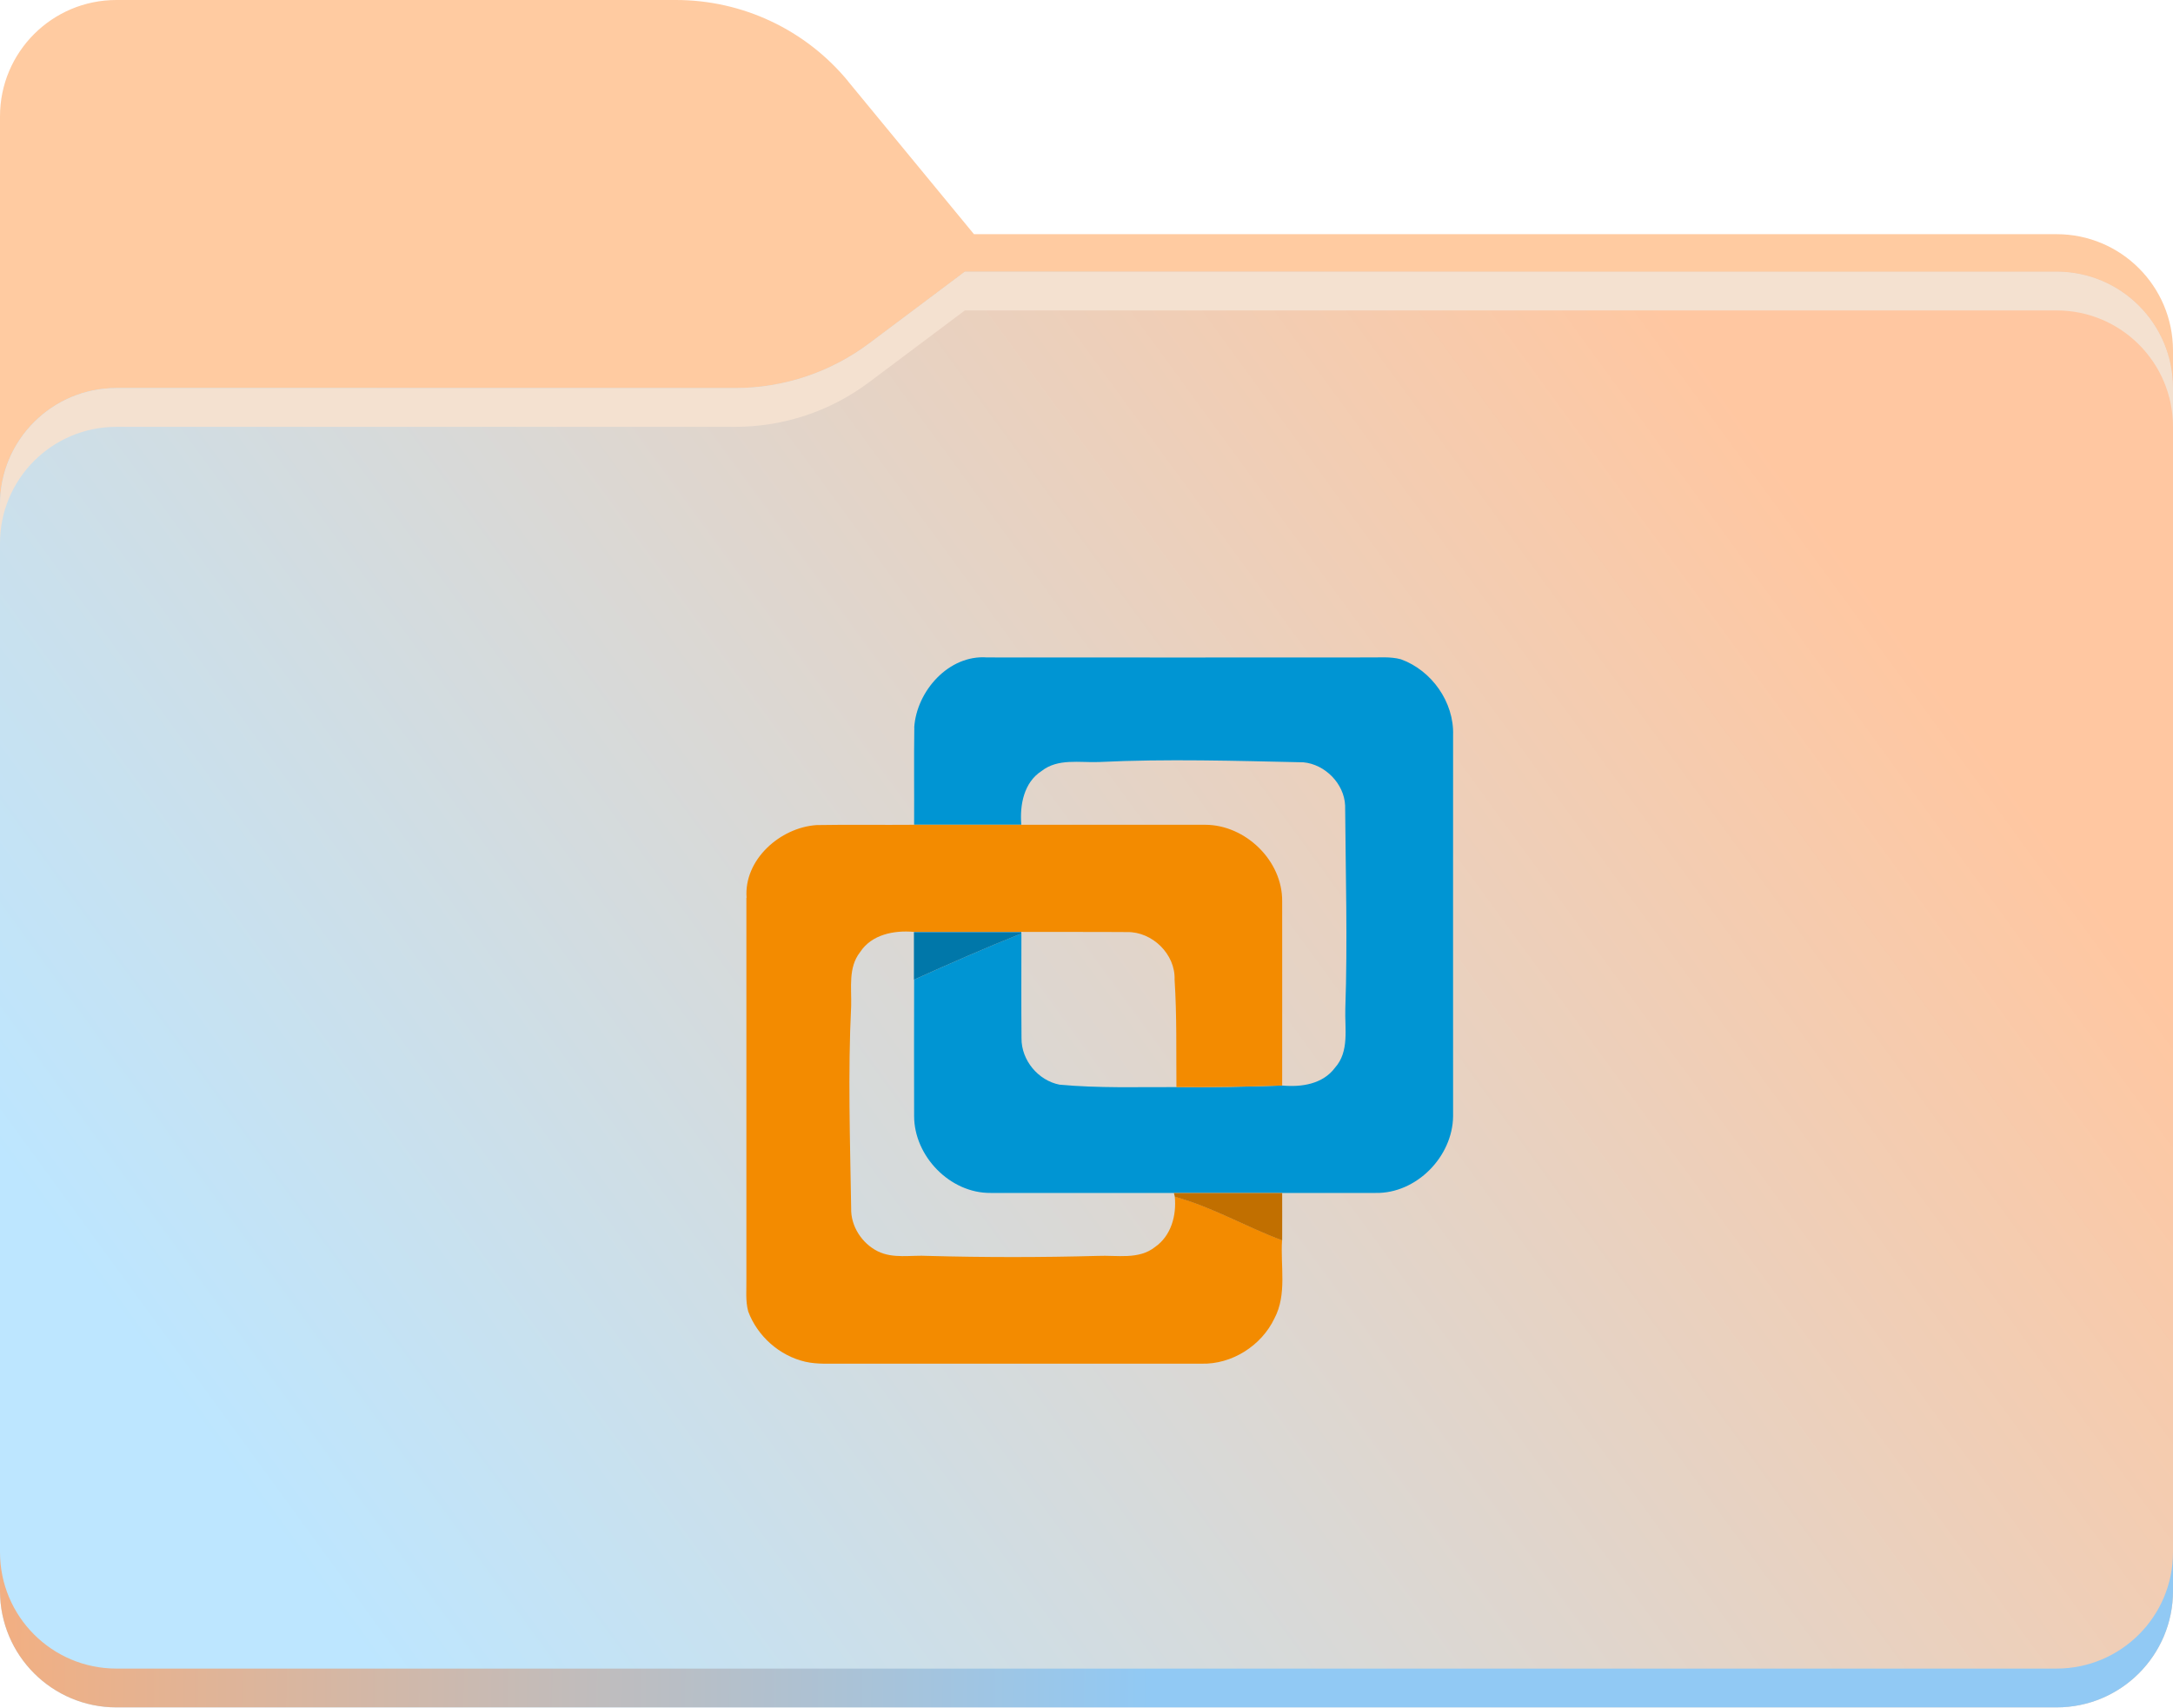
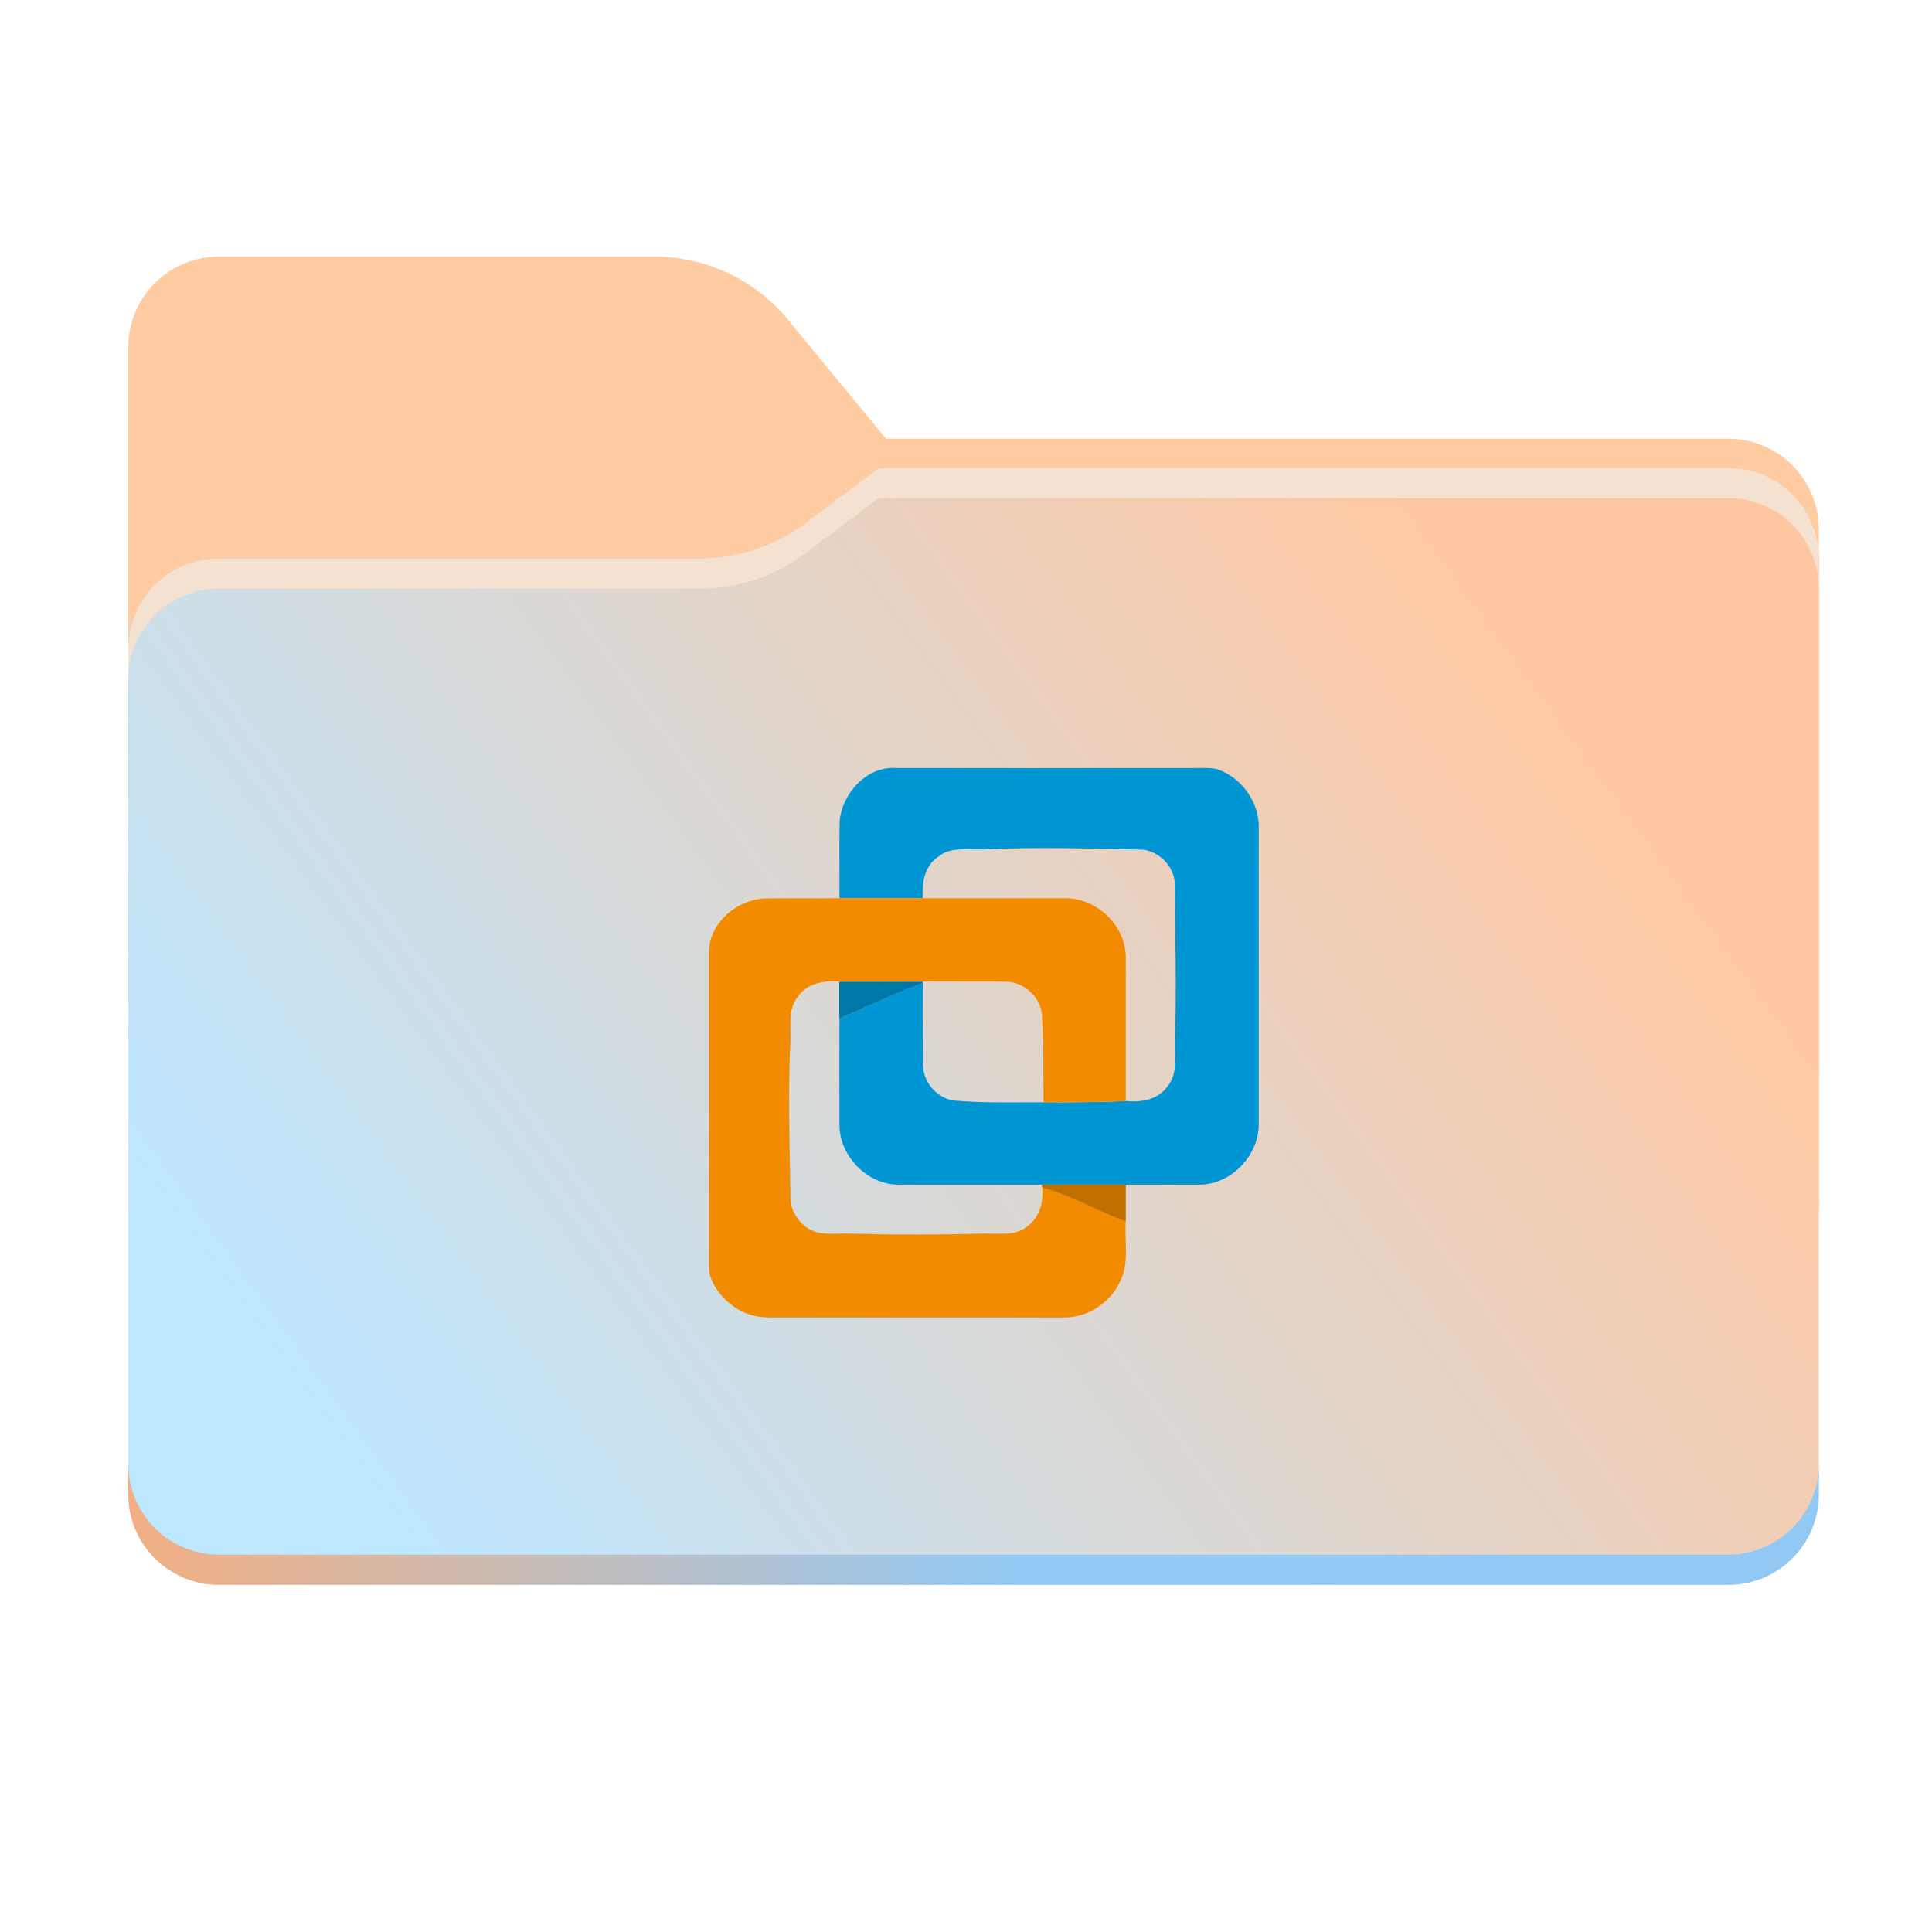
- <svg xmlns="http://www.w3.org/2000/svg" id="Layer_1" data-name="Layer 1" viewBox="0 0 224 176">
+ <svg xmlns="http://www.w3.org/2000/svg" width="256" height="256" viewBox="0 0 256 256">
  <defs>
    <style>
      .cls-1 {
        fill: #0077a9;
      }

      .cls-2 {
        fill: url(#_未命名的渐变_5);
      }

      .cls-2, .cls-3, .cls-4, .cls-5, .cls-6, .cls-7 {
        fill-rule: evenodd;
      }

      .cls-8 {
        fill: #c16f00;
      }

      .cls-3 {
        fill: url(#linear-gradient);
      }

      .cls-4 {
        fill: #ffcba1;
      }

      .cls-5 {
        fill: url(#_未命名的渐变_4);
      }

      .cls-9 {
        fill: #f38b00;
      }

      .cls-10 {
        fill: none;
        mask: url(#mask);
      }

      .cls-11 {
        fill: #0095d3;
      }

      .cls-6 {
        fill: #f4e1d0;
      }

      .cls-7 {
        fill: #a6a1a1;
      }
    </style>
    <linearGradient id="linear-gradient" x1="15.58" y1="205.55" x2="196.35" y2="24.41" gradientTransform="translate(0 190) scale(1 -1)" gradientUnits="userSpaceOnUse">
      <stop offset="0" stop-color="#05815d" />
      <stop offset="1" stop-color="#0c575f" />
    </linearGradient>
    <mask id="mask" x="0" y="0" width="224" height="138" maskUnits="userSpaceOnUse">
      <g id="mask0_501_11930" data-name="mask0 501 11930">
        <path class="cls-3" d="m87.43,8.38c-4.37-5.31-10.88-8.38-17.75-8.38H12C5.37,0,0,5.37,0,12v114c0,6.63,5.37,12,12,12h200c6.63,0,12-5.37,12-12V36.14c0-6.63-5.37-12-12-12h-111.6l-12.98-15.76Z" />
      </g>
    </mask>
    <linearGradient id="_未命名的渐变_5" data-name="未命名的渐变 5" x1="217.76" y1="159.18" x2=".89" y2=".92" gradientTransform="translate(0 190) scale(1 -1)" gradientUnits="userSpaceOnUse">
      <stop offset=".14" stop-color="#ffc7a1" />
      <stop offset=".43" stop-color="#e3d4c8" />
      <stop offset=".85" stop-color="#bde6ff" />
    </linearGradient>
    <linearGradient id="_未命名的渐变_4" data-name="未命名的渐变 4" x1="-.07" y1="23.32" x2="223.94" y2="20.82" gradientTransform="translate(0 190) scale(1 -1)" gradientUnits="userSpaceOnUse">
      <stop offset="0" stop-color="#f2af82" />
      <stop offset=".53" stop-color="#91c9f4" />
    </linearGradient>
  </defs>
-   <path class="cls-4" d="m87.43,8.38c-4.37-5.31-10.88-8.38-17.75-8.38H12C5.37,0,0,5.37,0,12v114c0,6.63,5.37,12,12,12h200c6.63,0,12-5.37,12-12V36.14c0-6.63-5.37-12-12-12h-111.6l-12.98-15.76Z" />
-   <g class="cls-10">
-     <path class="cls-7" d="m75.79,40c4.98,0,9.82-1.61,13.8-4.6l9.87-7.4h112.54c6.63,0,12,5.37,12,12v86c0,6.63-5.37,12-12,12H12c-6.63,0-12-5.37-12-12V52c0-6.63,5.37-12,12-12h63.79Z" />
-   </g>
-   <path class="cls-2" d="m75.79,40c4.98,0,9.82-1.61,13.8-4.6l9.87-7.4h112.54c6.63,0,12,5.37,12,12v124c0,6.63-5.37,12-12,12H12c-6.63,0-12-5.37-12-12V52c0-6.63,5.37-12,12-12h63.79Z" />
-   <path class="cls-5" d="m0,160v4c0,6.63,5.37,12,12,12h200c6.63,0,12-5.37,12-12v-4c0,6.63-5.37,12-12,12H12c-6.63,0-12-5.37-12-12Z" />
-   <path class="cls-6" d="m89.59,35.4c-3.98,2.98-8.82,4.6-13.8,4.6H12c-6.63,0-12,5.37-12,12v4c0-6.63,5.37-12,12-12h63.79c4.98,0,9.82-1.61,13.8-4.6l9.87-7.4h112.54c6.63,0,12,5.37,12,12v-4c0-6.63-5.37-12-12-12h-112.54l-9.87,7.4Z" />
-   <g>
-     <g id="_0095d3ff" data-name="#0095d3ff">
-       <path class="cls-11" d="m94.24,75.01c.23-3.76,3.56-7.54,7.51-7.24,13.09.02,26.18,0,39.27,0,1.13.02,2.28-.11,3.39.19,3.18,1.15,5.49,4.42,5.38,7.82-.01,13.1,0,26.19,0,39.29-.05,4.17-3.79,7.98-7.99,7.9-3.2,0-6.41,0-9.62,0-3.71,0-7.43,0-11.15,0-6.31,0-12.61,0-18.92,0-4.18.04-7.88-3.79-7.88-7.93-.02-4.69,0-9.37,0-14.06,3.66-1.65,7.34-3.27,11.06-4.76,0,3.6-.02,7.21.01,10.81-.02,2.26,1.72,4.35,3.92,4.78,4.01.37,8.04.24,12.07.25,3.64.04,7.27-.03,10.9-.16,1.96.18,4.16-.14,5.42-1.83,1.51-1.68,1-4.05,1.07-6.11.24-6.97.03-13.96-.02-20.93-.1-2.26-2.08-4.25-4.31-4.45-7.02-.15-14.05-.37-21.07-.03-1.98.08-4.22-.4-5.9.92-1.84,1.18-2.27,3.51-2.1,5.54h-11.05c.02-3.34-.03-6.68.02-10.02Z" />
+   <g transform="translate(17, 34)">
+     <path class="cls-4" d="m87.43,8.38c-4.37-5.31-10.88-8.38-17.75-8.38H12C5.37,0,0,5.37,0,12v114c0,6.63,5.37,12,12,12h200c6.63,0,12-5.37,12-12V36.14c0-6.63-5.37-12-12-12h-111.6l-12.98-15.76Z" />
+     <g class="cls-10">
+       <path class="cls-7" d="m75.79,40c4.98,0,9.82-1.61,13.8-4.6l9.87-7.4h112.54c6.63,0,12,5.37,12,12v86c0,6.63-5.37,12-12,12H12c-6.63,0-12-5.37-12-12V52c0-6.63,5.37-12,12-12h63.79Z" />
    </g>
-     <g id="_f38b00ff" data-name="#f38b00ff">
-       <path class="cls-9" d="m76.96,92.56c-.3-3.95,3.47-7.26,7.22-7.51,3.34-.06,6.69,0,10.04-.03h11.05c6.33,0,12.66,0,18.98,0,4.14.01,7.96,3.7,7.92,7.88.01,6.33,0,12.67,0,19-3.63.12-7.26.19-10.9.16-.03-3.69.05-7.38-.19-11.07.1-2.62-2.29-4.96-4.9-4.91-3.63-.03-7.27,0-10.91-.02-3.69,0-7.38,0-11.07,0-2.03-.18-4.35.26-5.54,2.09-1.24,1.58-.87,3.67-.92,5.53-.34,6.95-.11,13.92,0,20.87-.05,1.84,1.1,3.61,2.73,4.43,1.6.8,3.45.38,5.17.48,5.84.16,11.68.16,17.52,0,1.98-.09,4.23.42,5.91-.92,1.66-1.16,2.22-3.25,2.03-5.19,3.84,1.05,7.33,3.11,11.06,4.49-.18,2.68.53,5.58-.79,8.07-1.34,2.81-4.39,4.75-7.52,4.66-12.33,0-24.66,0-36.99,0-1.29-.02-2.59.09-3.85-.2-2.65-.61-4.93-2.63-5.88-5.18-.3-1.1-.17-2.25-.19-3.37,0-13.1,0-26.2,0-39.29Z" />
-     </g>
-     <g id="_0077a9fe" data-name="#0077a9fe">
-       <path class="cls-1" d="m94.21,96.08c3.69,0,7.38,0,11.07,0v.15c-3.73,1.49-7.41,3.11-11.07,4.76,0-1.64,0-3.28,0-4.91Z" />
-     </g>
-     <g id="_c16f00fe" data-name="#c16f00fe">
-       <path class="cls-8" d="m121.02,122.98c3.71,0,7.43,0,11.15,0,.01,1.62,0,3.25,0,4.88-3.73-1.38-7.21-3.44-11.06-4.49l-.1-.39Z" />
+     <path class="cls-2" d="m75.79,40c4.98,0,9.82-1.61,13.8-4.6l9.87-7.4h112.54c6.63,0,12,5.37,12,12v124c0,6.63-5.37,12-12,12H12c-6.63,0-12-5.37-12-12V52c0-6.63,5.37-12,12-12h63.79Z" />
+     <path class="cls-5" d="m0,160v4c0,6.63,5.37,12,12,12h200c6.63,0,12-5.37,12-12v-4c0,6.63-5.37,12-12,12H12c-6.63,0-12-5.37-12-12Z" />
+     <path class="cls-6" d="m89.59,35.4c-3.98,2.98-8.82,4.6-13.8,4.6H12c-6.63,0-12,5.37-12,12v4c0-6.63,5.37-12,12-12h63.79c4.98,0,9.82-1.61,13.8-4.6l9.87-7.4h112.54c6.63,0,12,5.37,12,12v-4c0-6.63-5.37-12-12-12h-112.54l-9.87,7.4Z" />
+     <g>
+       <g id="_0095d3ff" data-name="#0095d3ff">
+         <path class="cls-11" d="m94.24,75.01c.23-3.76,3.56-7.54,7.51-7.24,13.09.02,26.18,0,39.27,0,1.13.02,2.28-.11,3.39.19,3.18,1.15,5.49,4.42,5.38,7.82-.01,13.1,0,26.19,0,39.29-.05,4.17-3.79,7.98-7.99,7.9-3.2,0-6.41,0-9.62,0-3.71,0-7.43,0-11.15,0-6.31,0-12.61,0-18.92,0-4.18.04-7.88-3.79-7.88-7.93-.02-4.69,0-9.37,0-14.06,3.66-1.65,7.34-3.27,11.06-4.76,0,3.6-.02,7.21.01,10.81-.02,2.26,1.72,4.35,3.92,4.78,4.01.37,8.04.24,12.07.25,3.64.04,7.27-.03,10.9-.16,1.96.18,4.16-.14,5.42-1.83,1.51-1.68,1-4.05,1.07-6.11.24-6.97.03-13.96-.02-20.93-.1-2.26-2.08-4.25-4.31-4.45-7.02-.15-14.05-.37-21.07-.03-1.98.08-4.22-.4-5.9.92-1.84,1.18-2.27,3.51-2.1,5.54h-11.05c.02-3.34-.03-6.68.02-10.02Z" />
+       </g>
+       <g id="_f38b00ff" data-name="#f38b00ff">
+         <path class="cls-9" d="m76.96,92.56c-.3-3.95,3.47-7.26,7.22-7.51,3.34-.06,6.69,0,10.04-.03h11.05c6.33,0,12.66,0,18.98,0,4.14.01,7.96,3.7,7.92,7.88.01,6.33,0,12.67,0,19-3.63.12-7.26.19-10.9.16-.03-3.69.05-7.38-.19-11.07.1-2.62-2.29-4.96-4.9-4.91-3.63-.03-7.27,0-10.91-.02-3.69,0-7.38,0-11.07,0-2.03-.18-4.35.26-5.54,2.09-1.24,1.58-.87,3.67-.92,5.53-.34,6.95-.11,13.92,0,20.87-.05,1.84,1.1,3.61,2.73,4.43,1.6.8,3.45.38,5.17.48,5.84.16,11.68.16,17.52,0,1.98-.09,4.23.42,5.91-.92,1.66-1.16,2.22-3.25,2.03-5.19,3.84,1.05,7.33,3.11,11.06,4.49-.18,2.68.53,5.58-.79,8.07-1.34,2.81-4.39,4.75-7.52,4.66-12.33,0-24.66,0-36.99,0-1.29-.02-2.59.09-3.85-.2-2.65-.61-4.93-2.63-5.88-5.18-.3-1.1-.17-2.25-.19-3.37,0-13.1,0-26.2,0-39.29Z" />
+       </g>
+       <g id="_0077a9fe" data-name="#0077a9fe">
+         <path class="cls-1" d="m94.21,96.08c3.69,0,7.38,0,11.07,0v.15c-3.73,1.49-7.41,3.11-11.07,4.76,0-1.64,0-3.28,0-4.91Z" />
+       </g>
+       <g id="_c16f00fe" data-name="#c16f00fe">
+         <path class="cls-8" d="m121.02,122.98c3.71,0,7.43,0,11.15,0,.01,1.62,0,3.25,0,4.88-3.73-1.38-7.21-3.44-11.06-4.49l-.1-.39Z" />
+       </g>
    </g>
  </g>
</svg>
